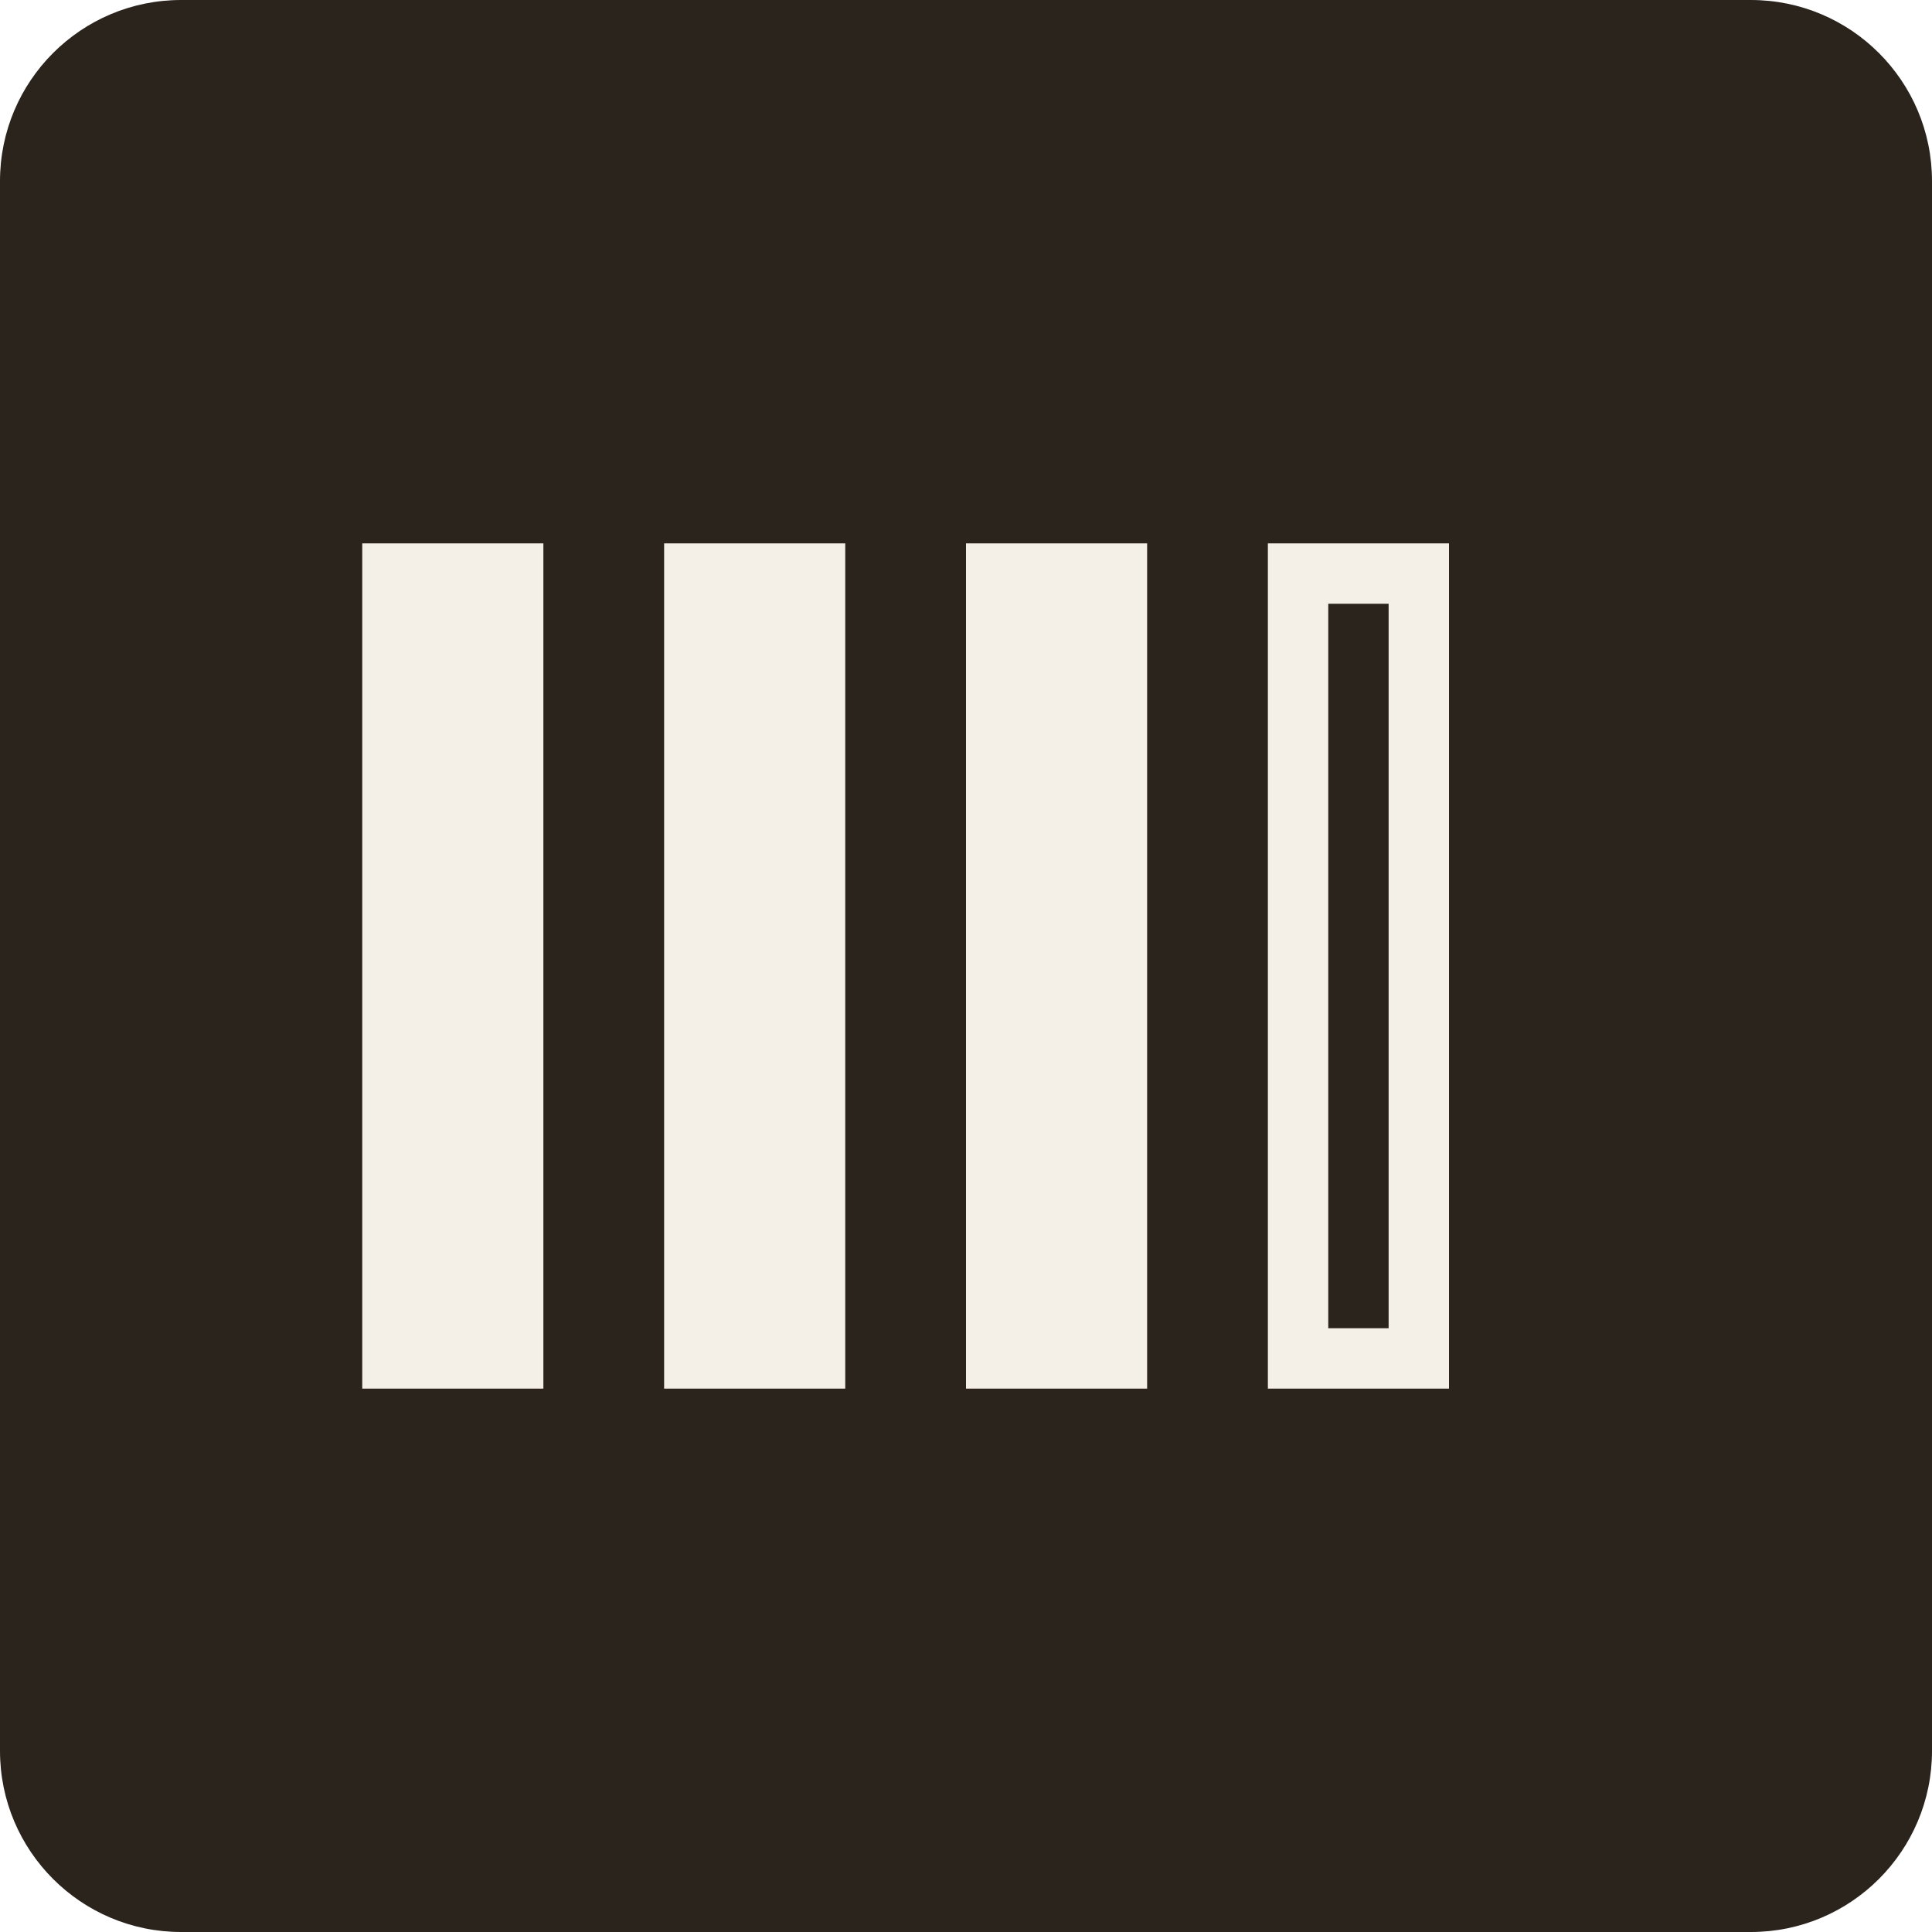
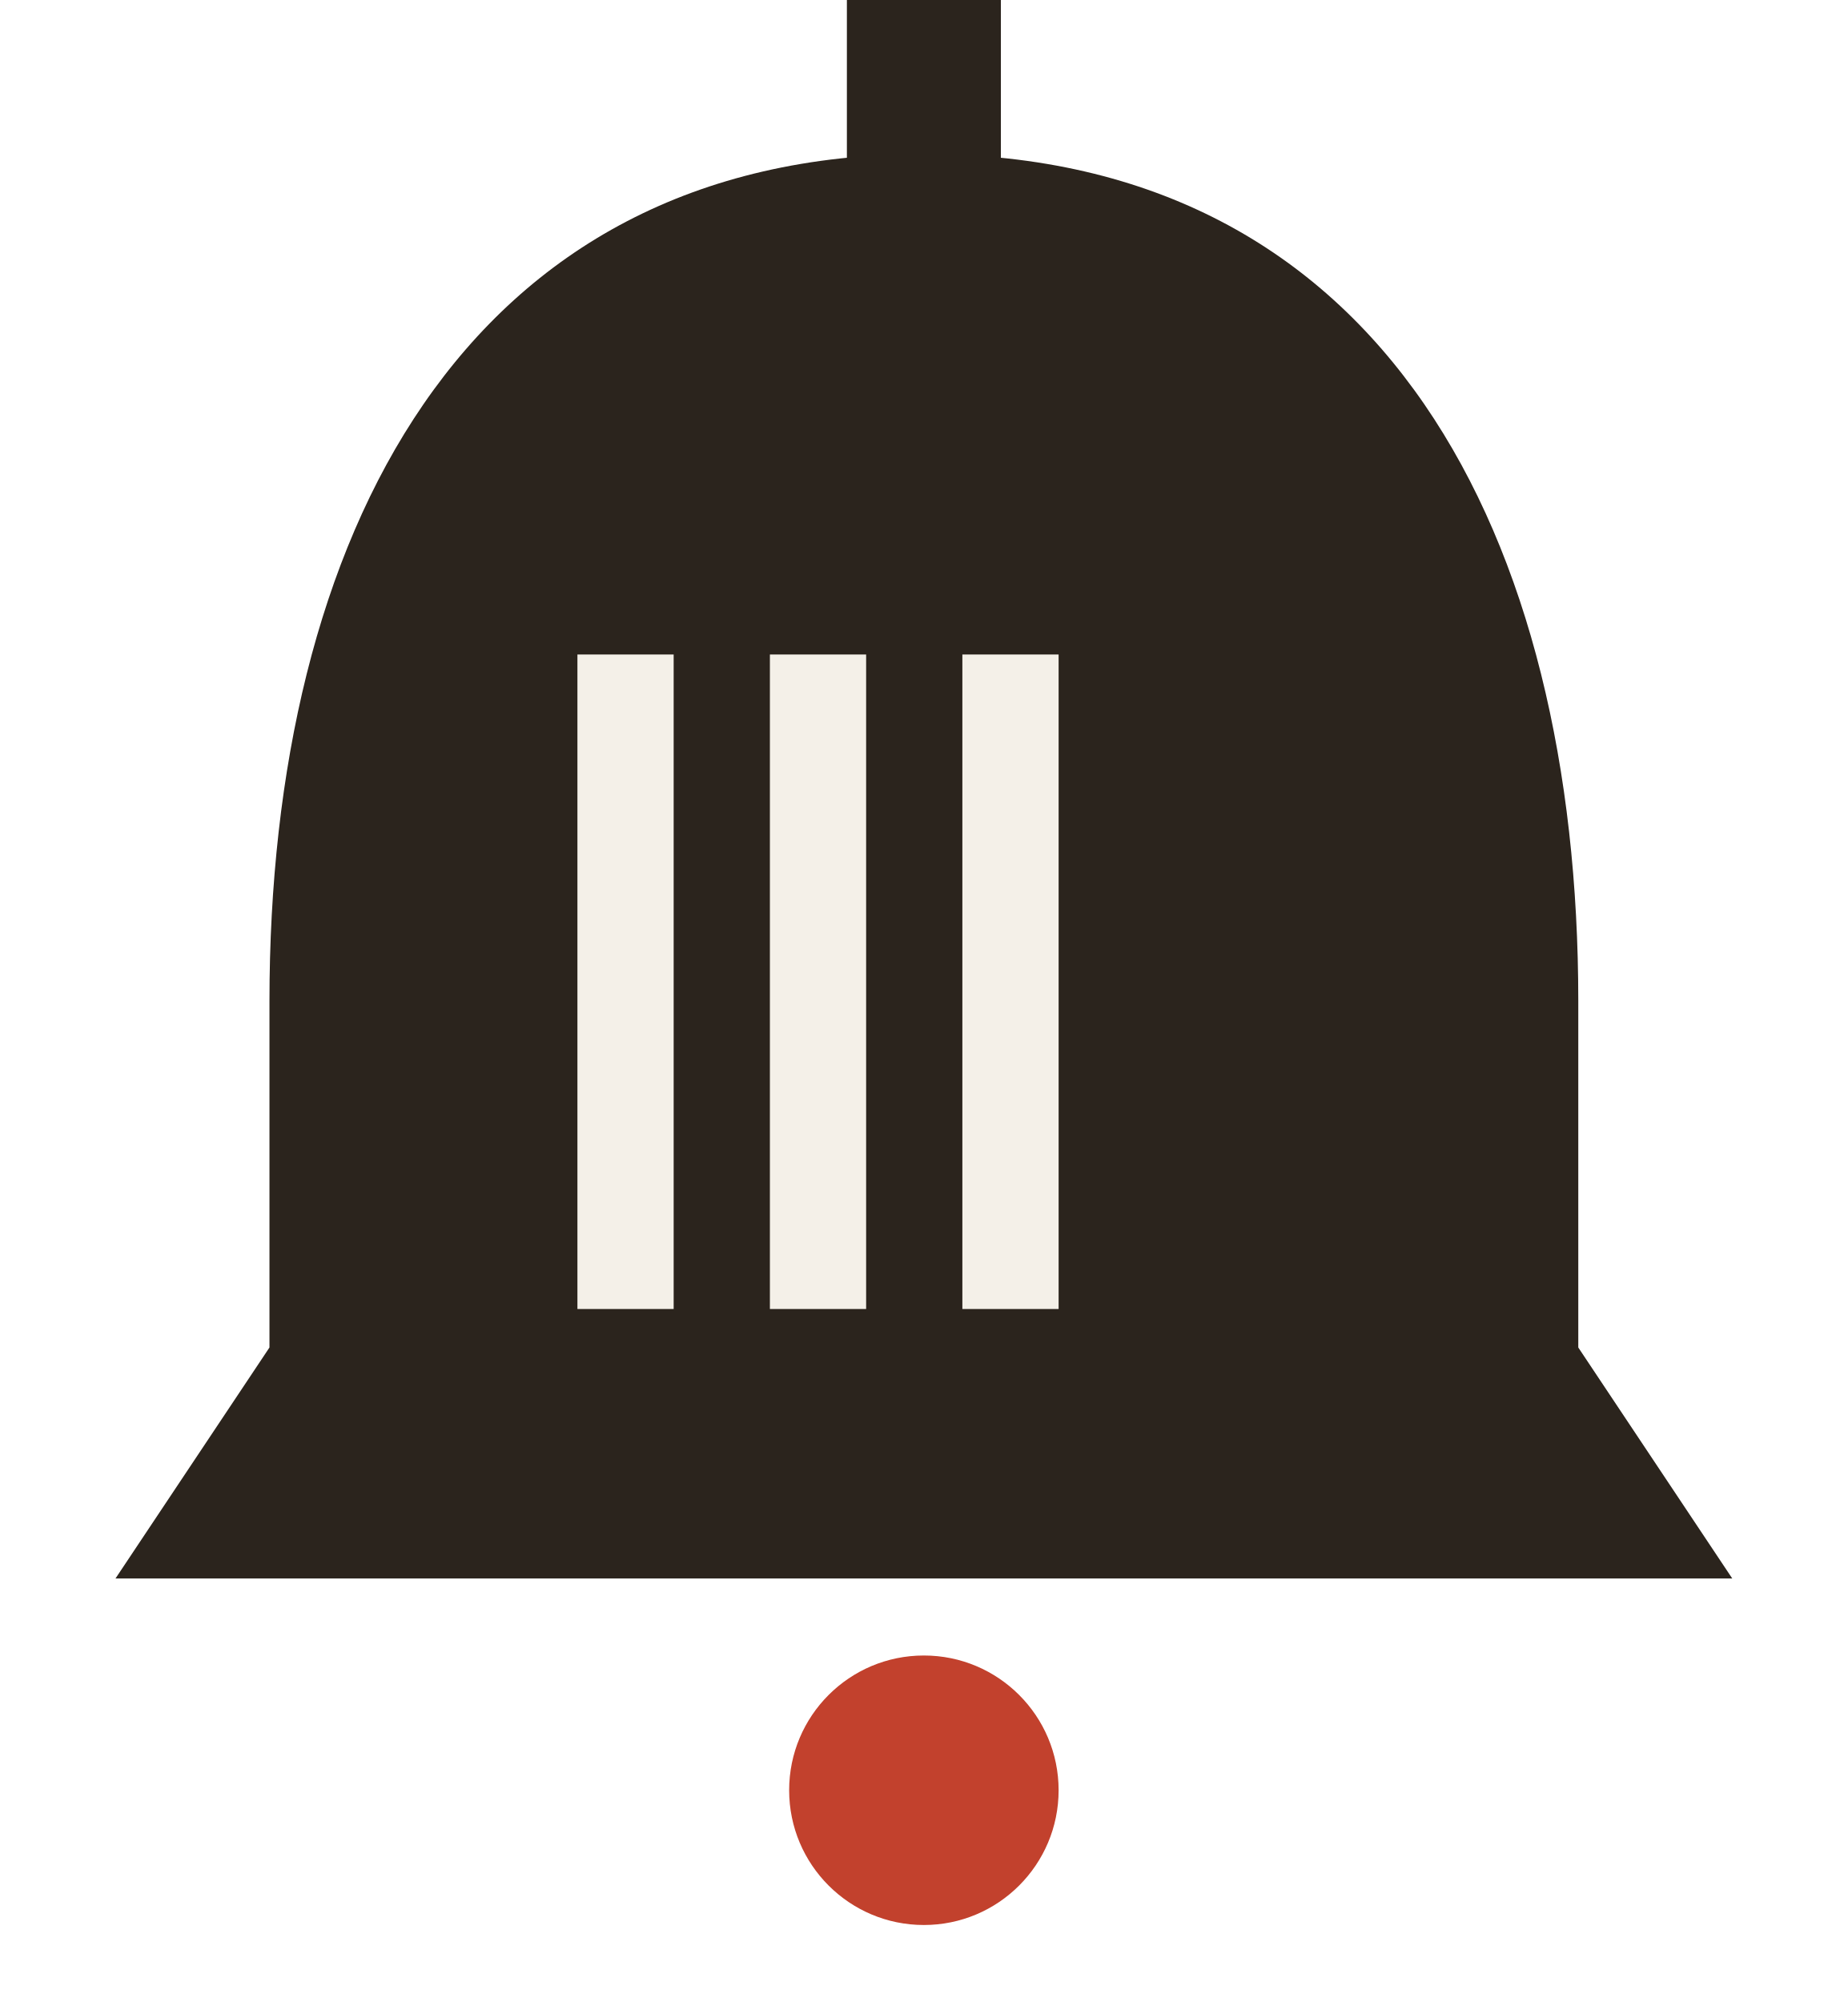
- <svg xmlns="http://www.w3.org/2000/svg" viewBox="0 0 32 32">
-   <rect width="32" height="32" rx="3" fill="#2b241d" />
-   <g fill="#f4f0e8">
-     <rect x="6" y="9" width="3" height="14" />
-     <rect x="11" y="9" width="3" height="14" />
-     <rect x="16" y="9" width="3" height="14" />
-   </g>
-   <g fill="none" stroke="#f4f0e8" stroke-width="1">
-     <rect x="21.5" y="9.5" width="2" height="13" />
-   </g>
+ <svg xmlns="http://www.w3.org/2000/svg" viewBox="0 0 96 104">
+   <rect x="44" y="0" width="8" height="9" fill="#2b241d" />
+   <path d="M48 8 C24 8 14 28 14 52 L14 70 L6 82 L90 82 L82 70 L82 52 C82 28 72 8 48 8 Z" fill="#2b241d" />
+   <rect x="30" y="34" width="5" height="34" fill="#f4f0e8" />
+   <rect x="40" y="34" width="5" height="34" fill="#f4f0e8" />
+   <rect x="50" y="34" width="5" height="34" fill="#f4f0e8" />
+   <circle cx="48" cy="93" r="7" fill="#c2412d" />
</svg>
